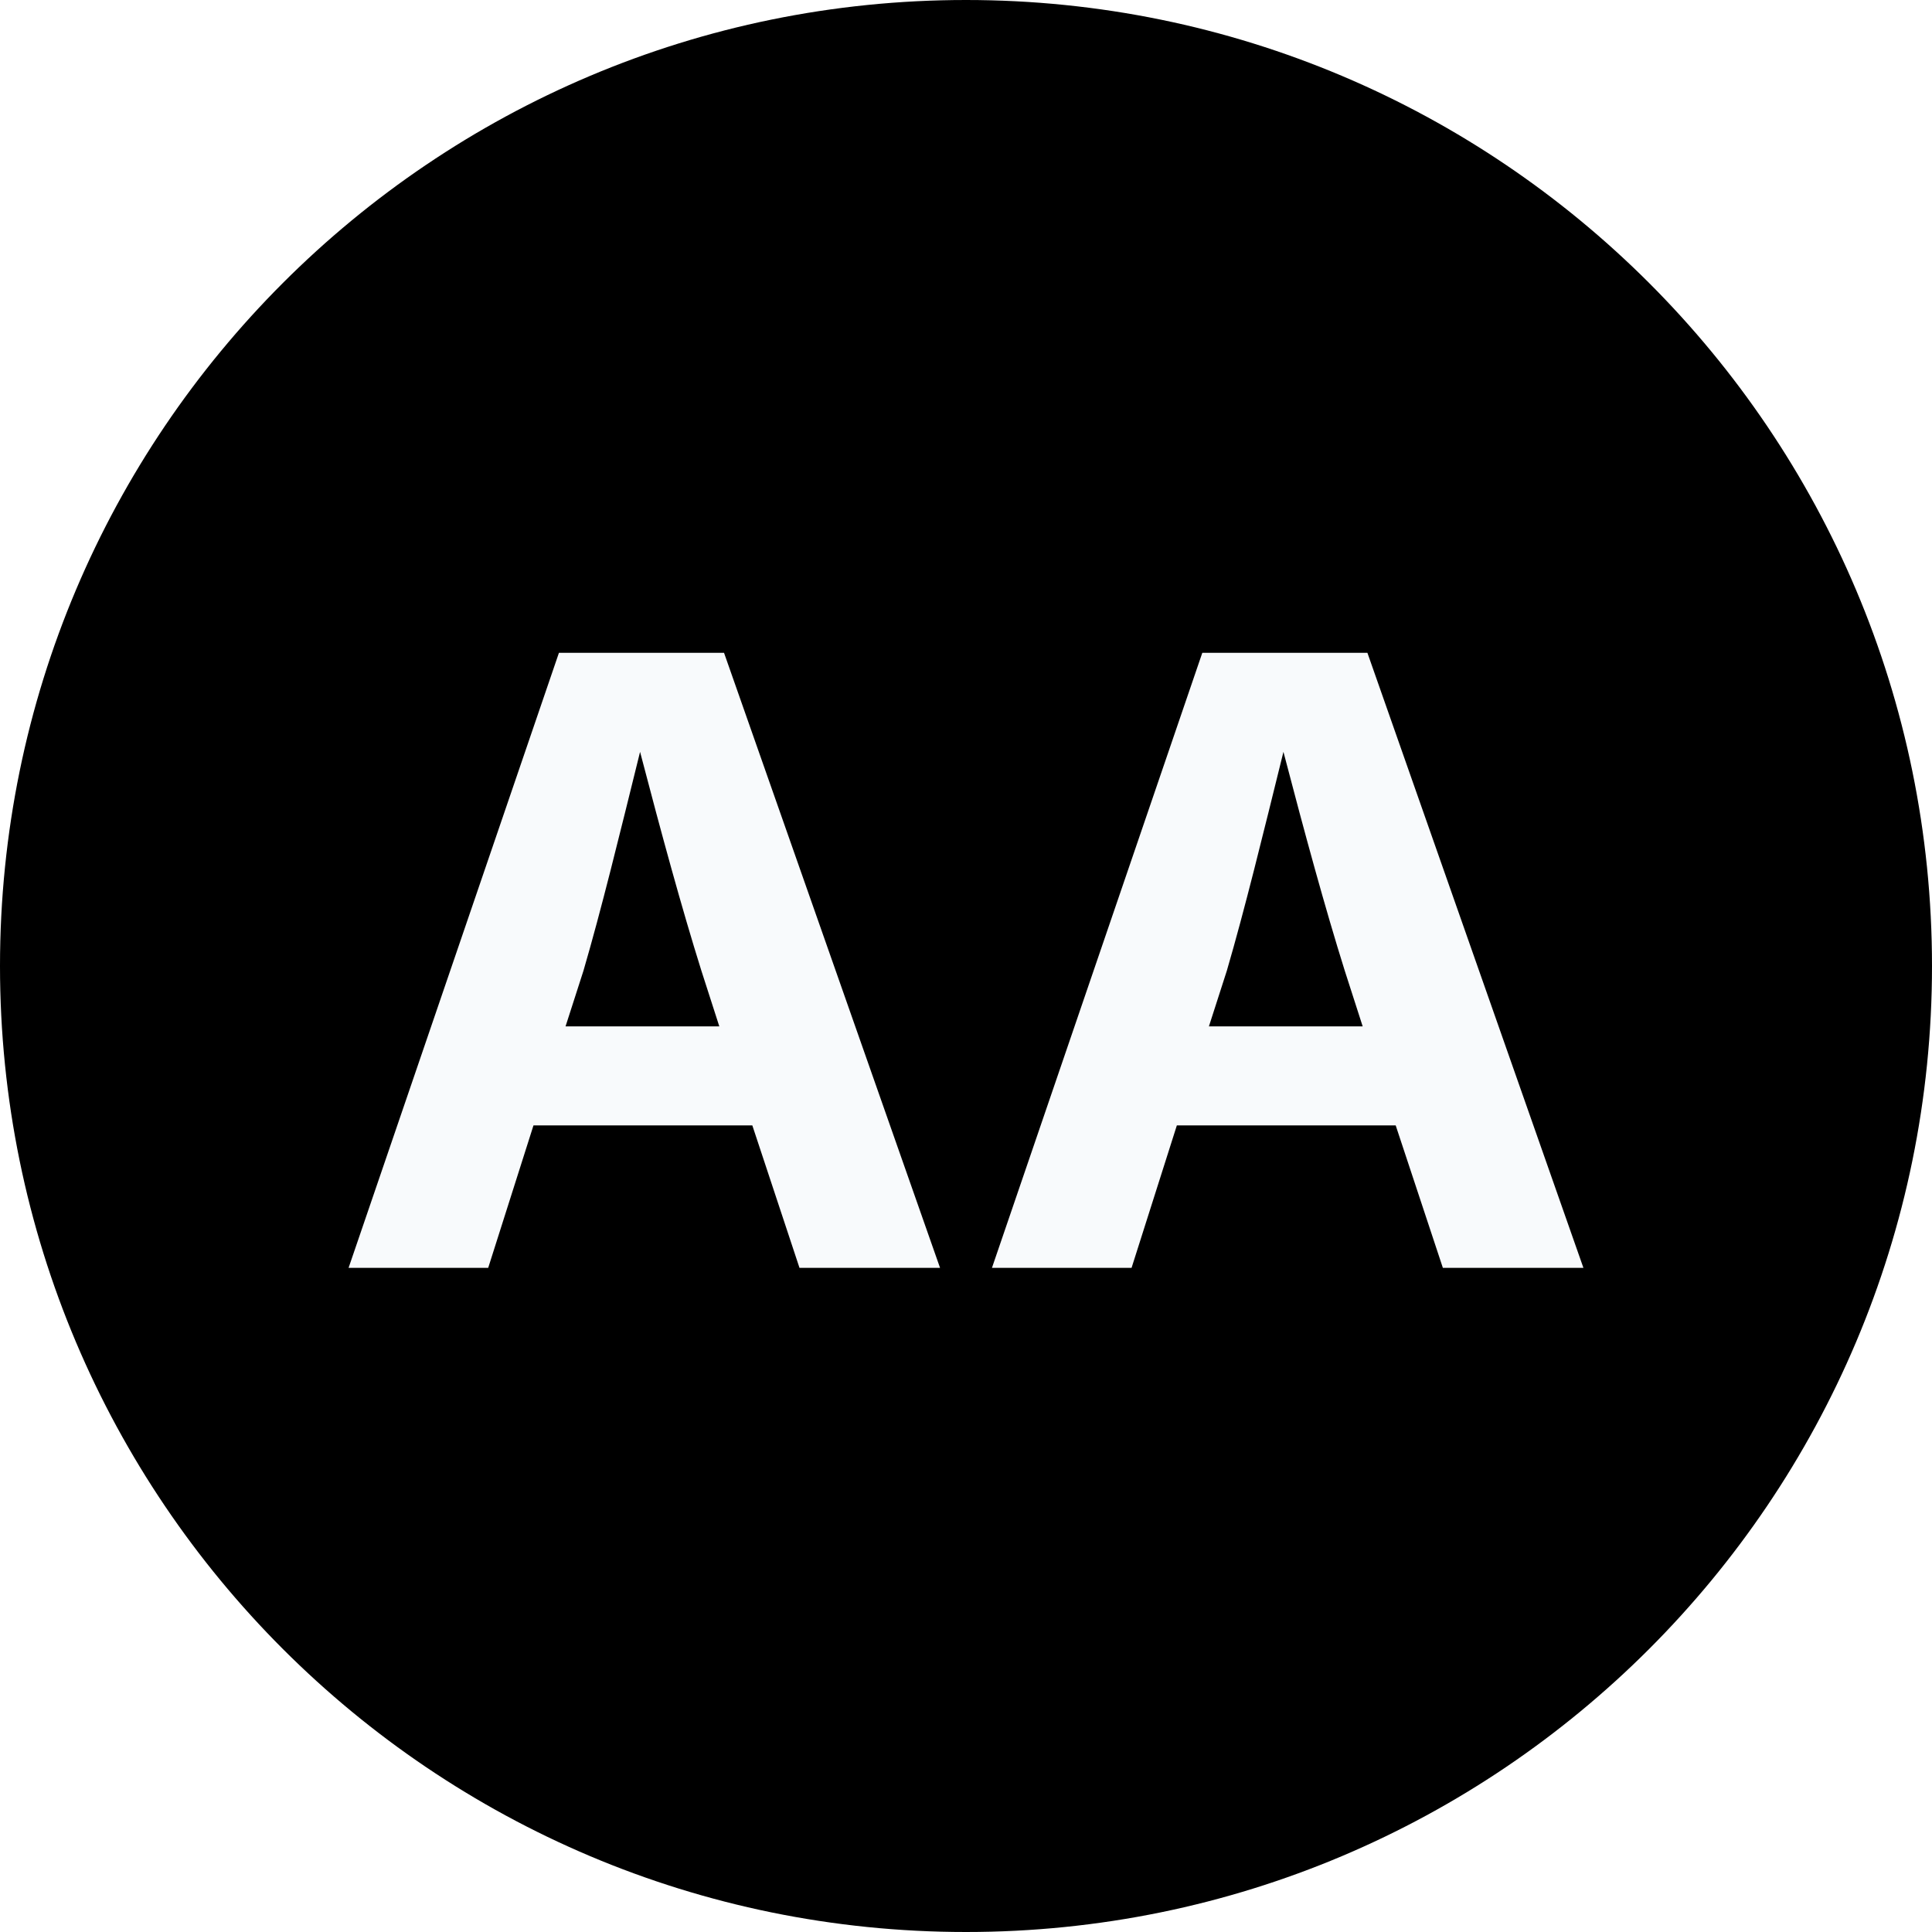
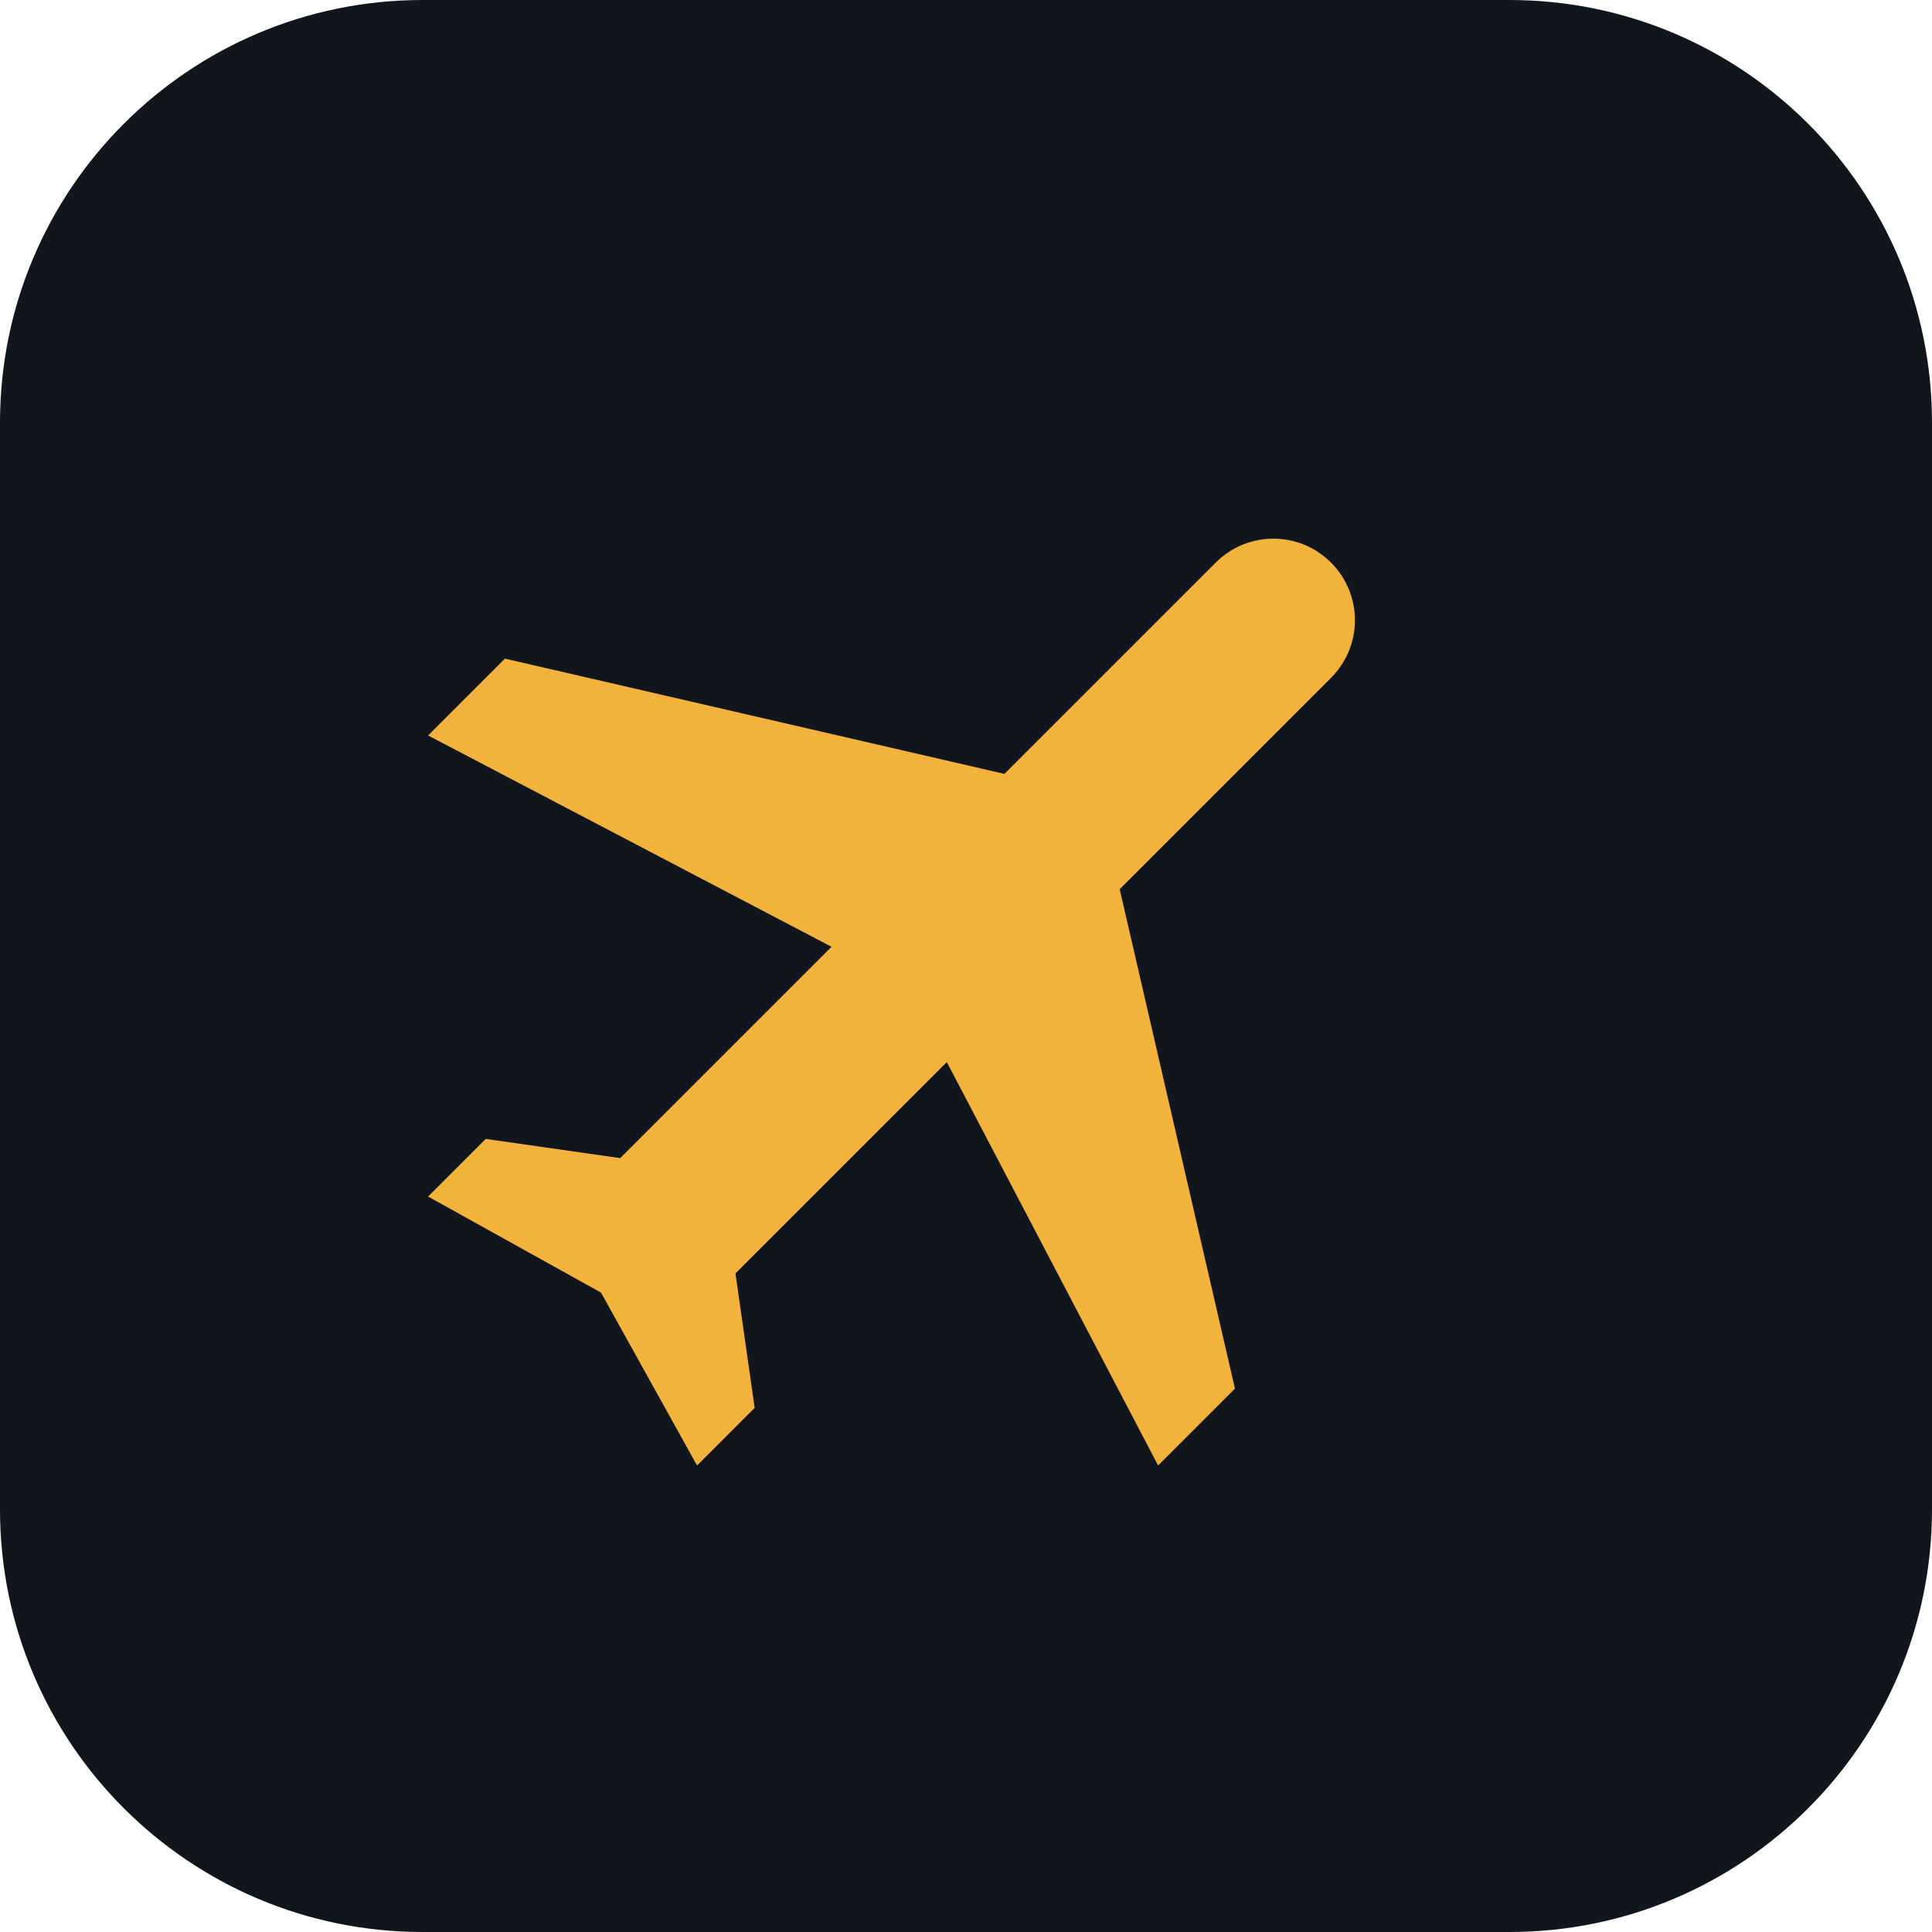
- <svg xmlns="http://www.w3.org/2000/svg" viewBox="0 0 32 32" fill="none">
-   <circle cx="16" cy="16" r="16" fill="#000" />
-   <text x="16" y="21" font-family="system-ui, -apple-system, sans-serif" font-size="14" font-weight="700" fill="#f8fafc" text-anchor="middle">AA</text>
+ <svg xmlns="http://www.w3.org/2000/svg" viewBox="0 0 32 32">
+   <rect width="32" height="32" rx="7" fill="#11151c" />
+   <g transform="translate(16 16) rotate(45) translate(-12 -12) translate(1.2 1.2) scale(0.9)">
+     <path fill="#f2b33d" d="M21 16v-2l-8-5V3.5c0-.83-.67-1.5-1.5-1.5S10 2.67 10 3.5V9l-8 5v2l8-2.5V19l-2 1.5V22l3.5-1 3.5 1v-1.5L13 19v-5.5l8 2.5z" />
+   </g>
</svg>
